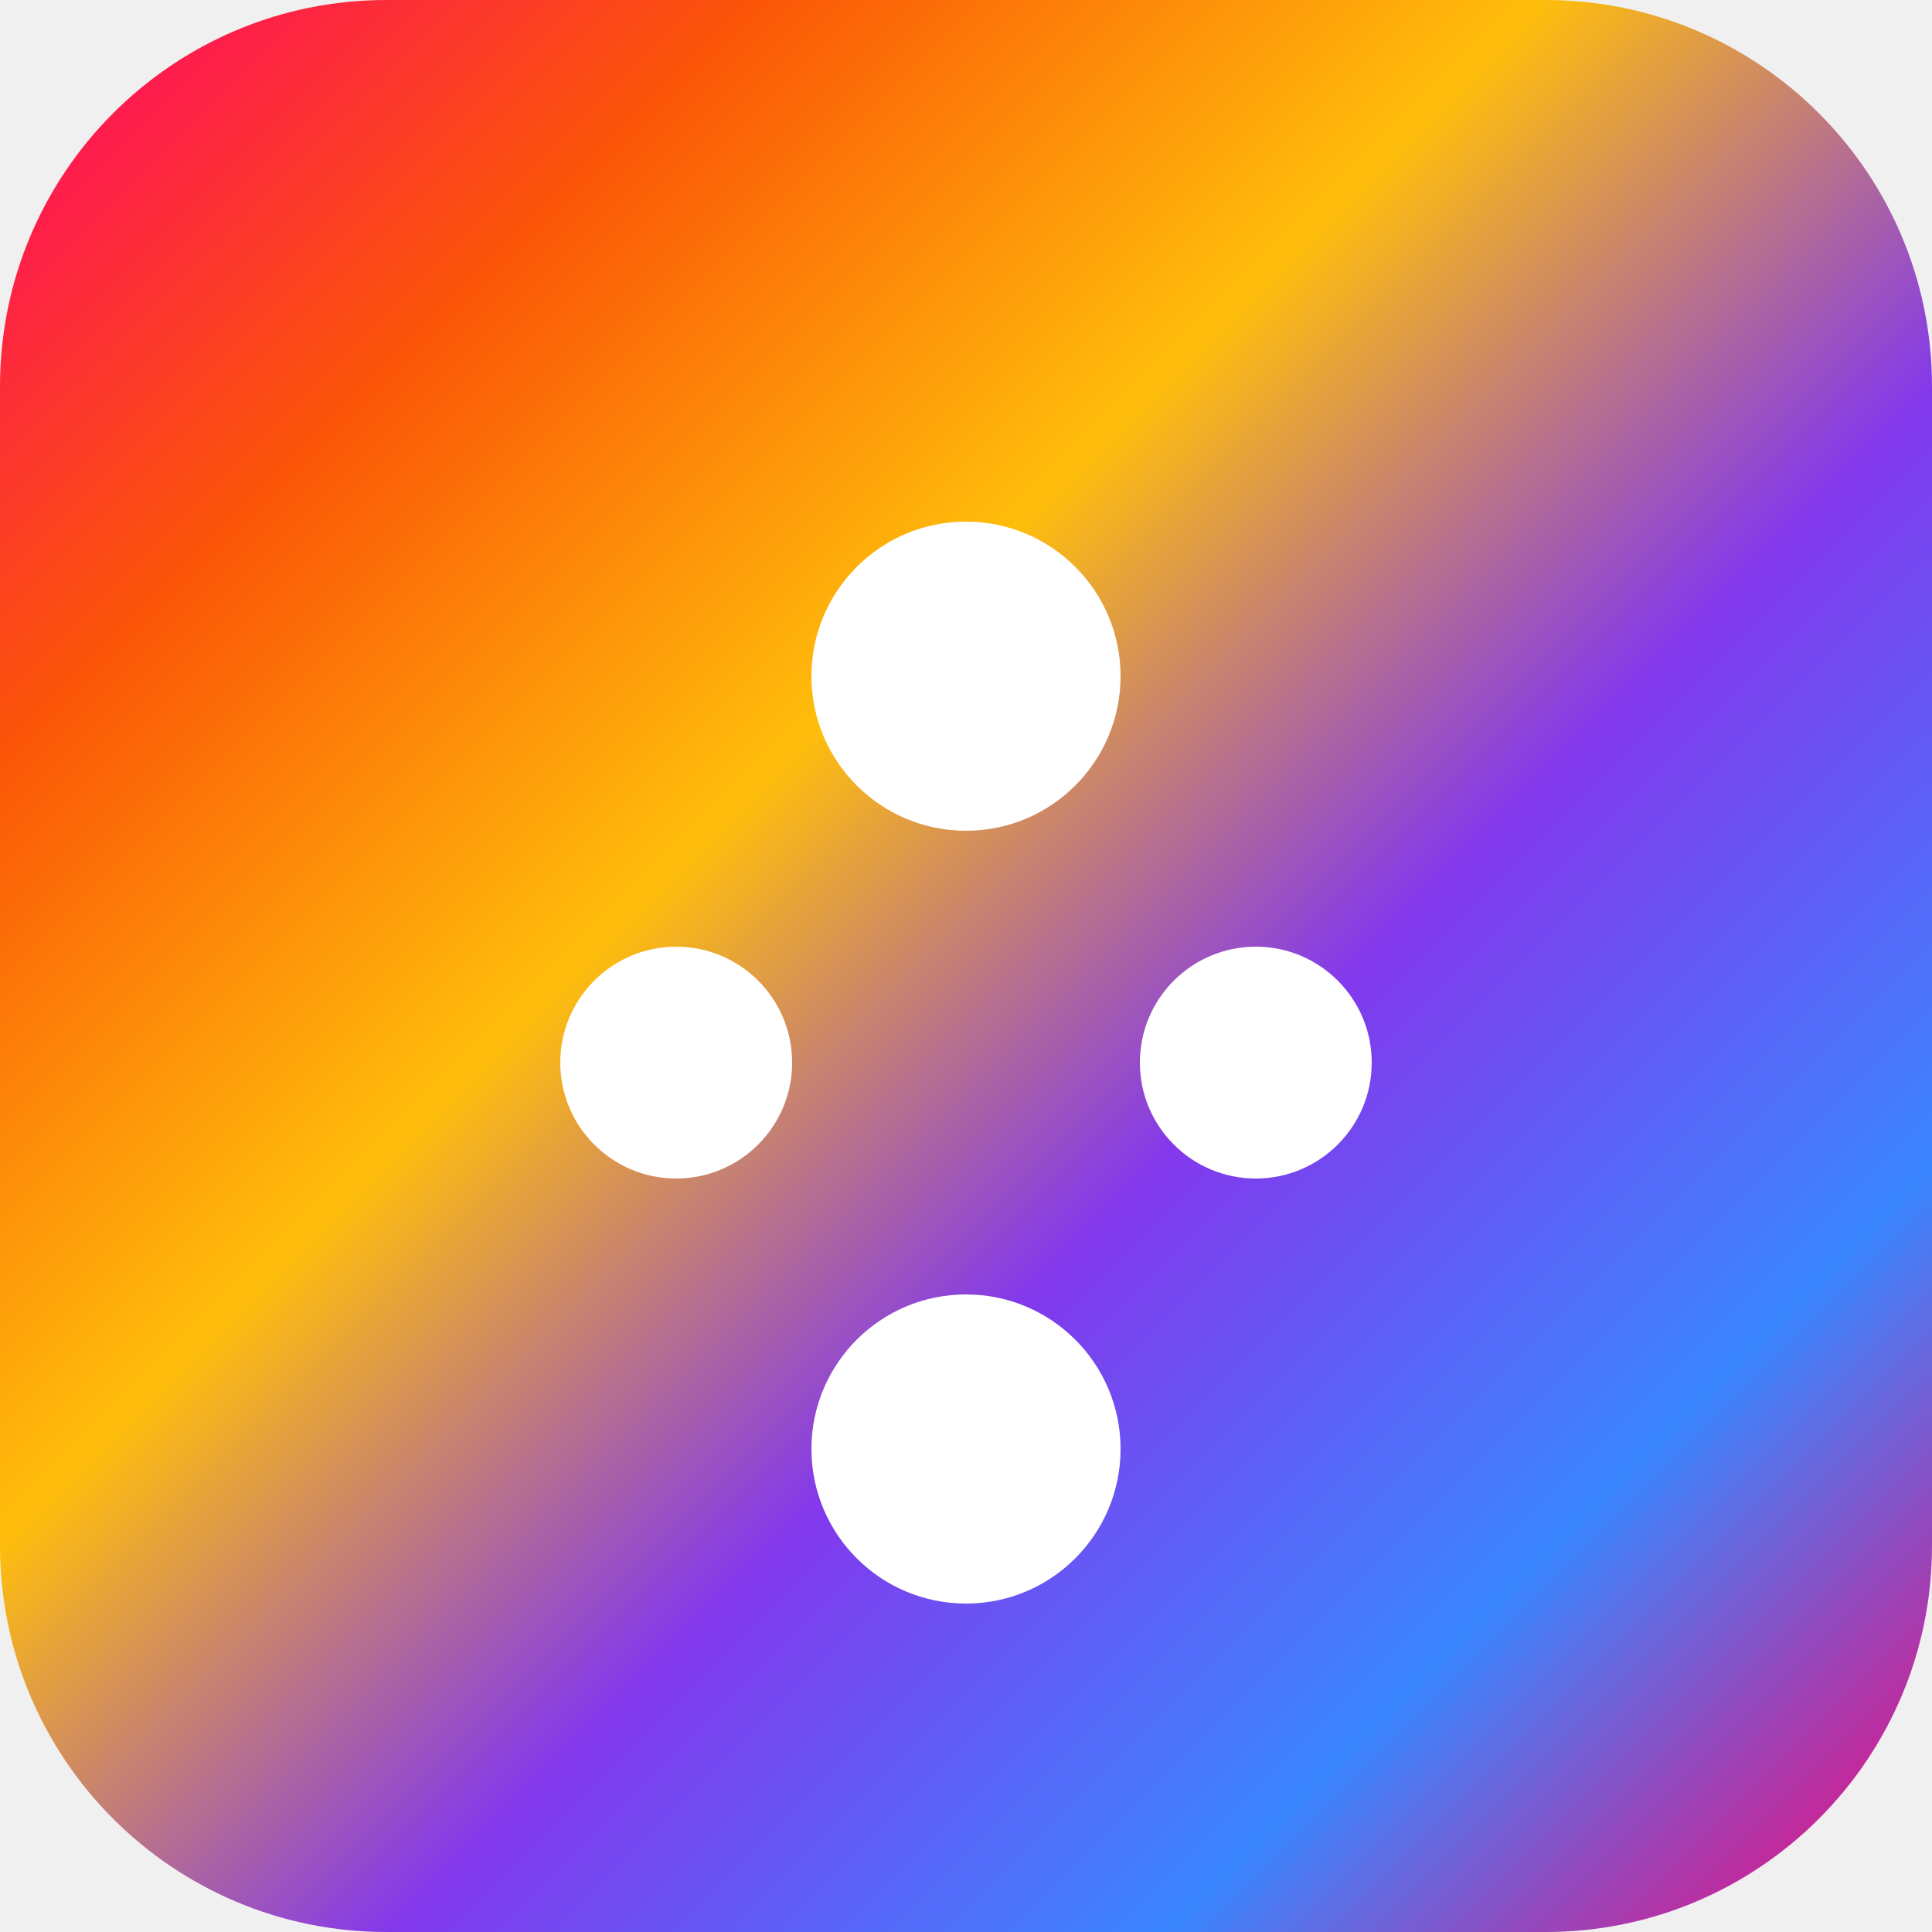
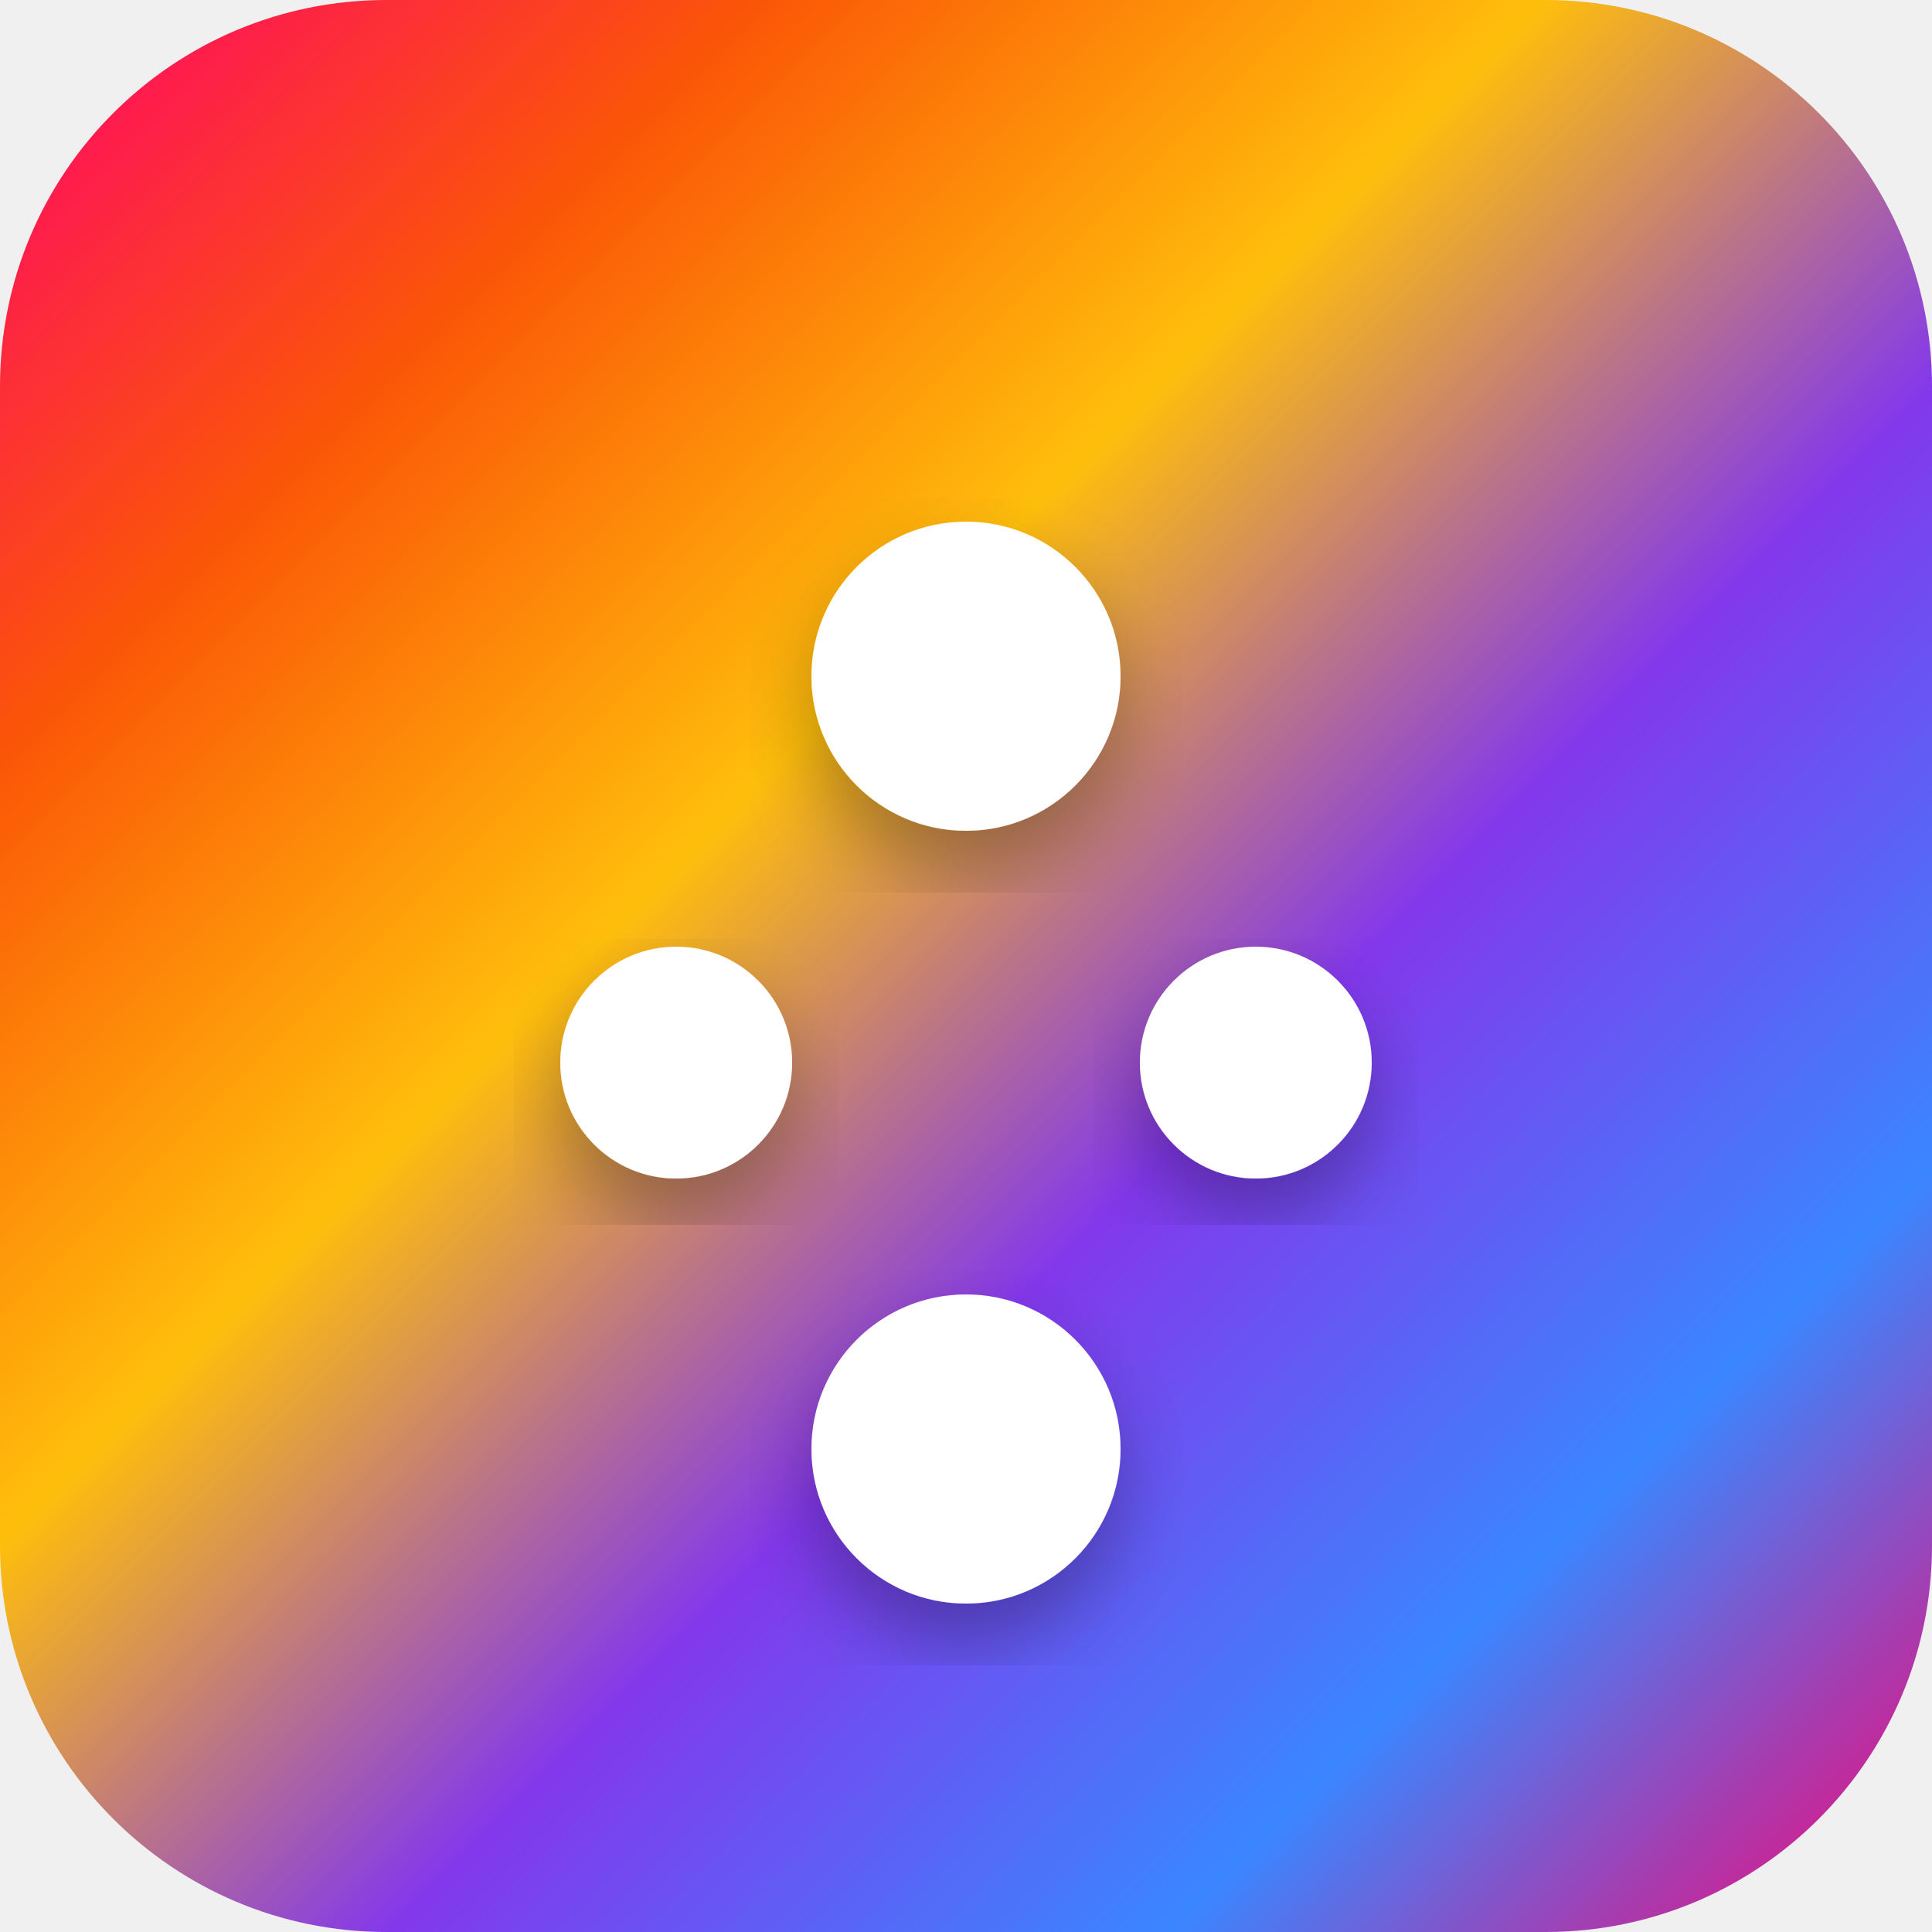
<svg xmlns="http://www.w3.org/2000/svg" viewBox="0 0 100 100">
  <defs>
    <linearGradient id="rainbow" x1="0%" y1="0%" x2="100%" y2="100%">
-       <stop offset="0%" style="stop-color:#FF006E" />
-       <stop offset="20%" style="stop-color:#FB5607" />
-       <stop offset="40%" style="stop-color:#FFBE0B" />
-       <stop offset="60%" style="stop-color:#8338EC" />
-       <stop offset="80%" style="stop-color:#3A86FF" />
-       <stop offset="100%" style="stop-color:#FF006E" />
+       <stop offset="0%" stop-color="#FF006E" />
+       <stop offset="20%" stop-color="#FB5607" />
+       <stop offset="40%" stop-color="#FFBE0B" />
+       <stop offset="60%" stop-color="#8338EC" />
+       <stop offset="80%" stop-color="#3A86FF" />
+       <stop offset="100%" stop-color="#FF006E" />
    </linearGradient>
+     <filter id="shadow" x="-20%" y="-20%" width="140%" height="140%">
+       <feDropShadow dx="0" dy="2" stdDeviation="2" flood-color="#000" flood-opacity="0.3" />
+     </filter>
  </defs>
  <rect width="100" height="100" rx="20" fill="url(#rainbow)" />
-   <circle cx="50" cy="35" r="8" fill="white" />
-   <circle cx="35" cy="55" r="6" fill="white" />
-   <circle cx="65" cy="55" r="6" fill="white" />
-   <circle cx="50" cy="75" r="8" fill="white" />
+   <circle cx="50" cy="35" r="8" fill="white" filter="url(#shadow)" />
+   <circle cx="35" cy="55" r="6" fill="white" filter="url(#shadow)" />
+   <circle cx="65" cy="55" r="6" fill="white" filter="url(#shadow)" />
+   <circle cx="50" cy="75" r="8" fill="white" filter="url(#shadow)" />
</svg>
